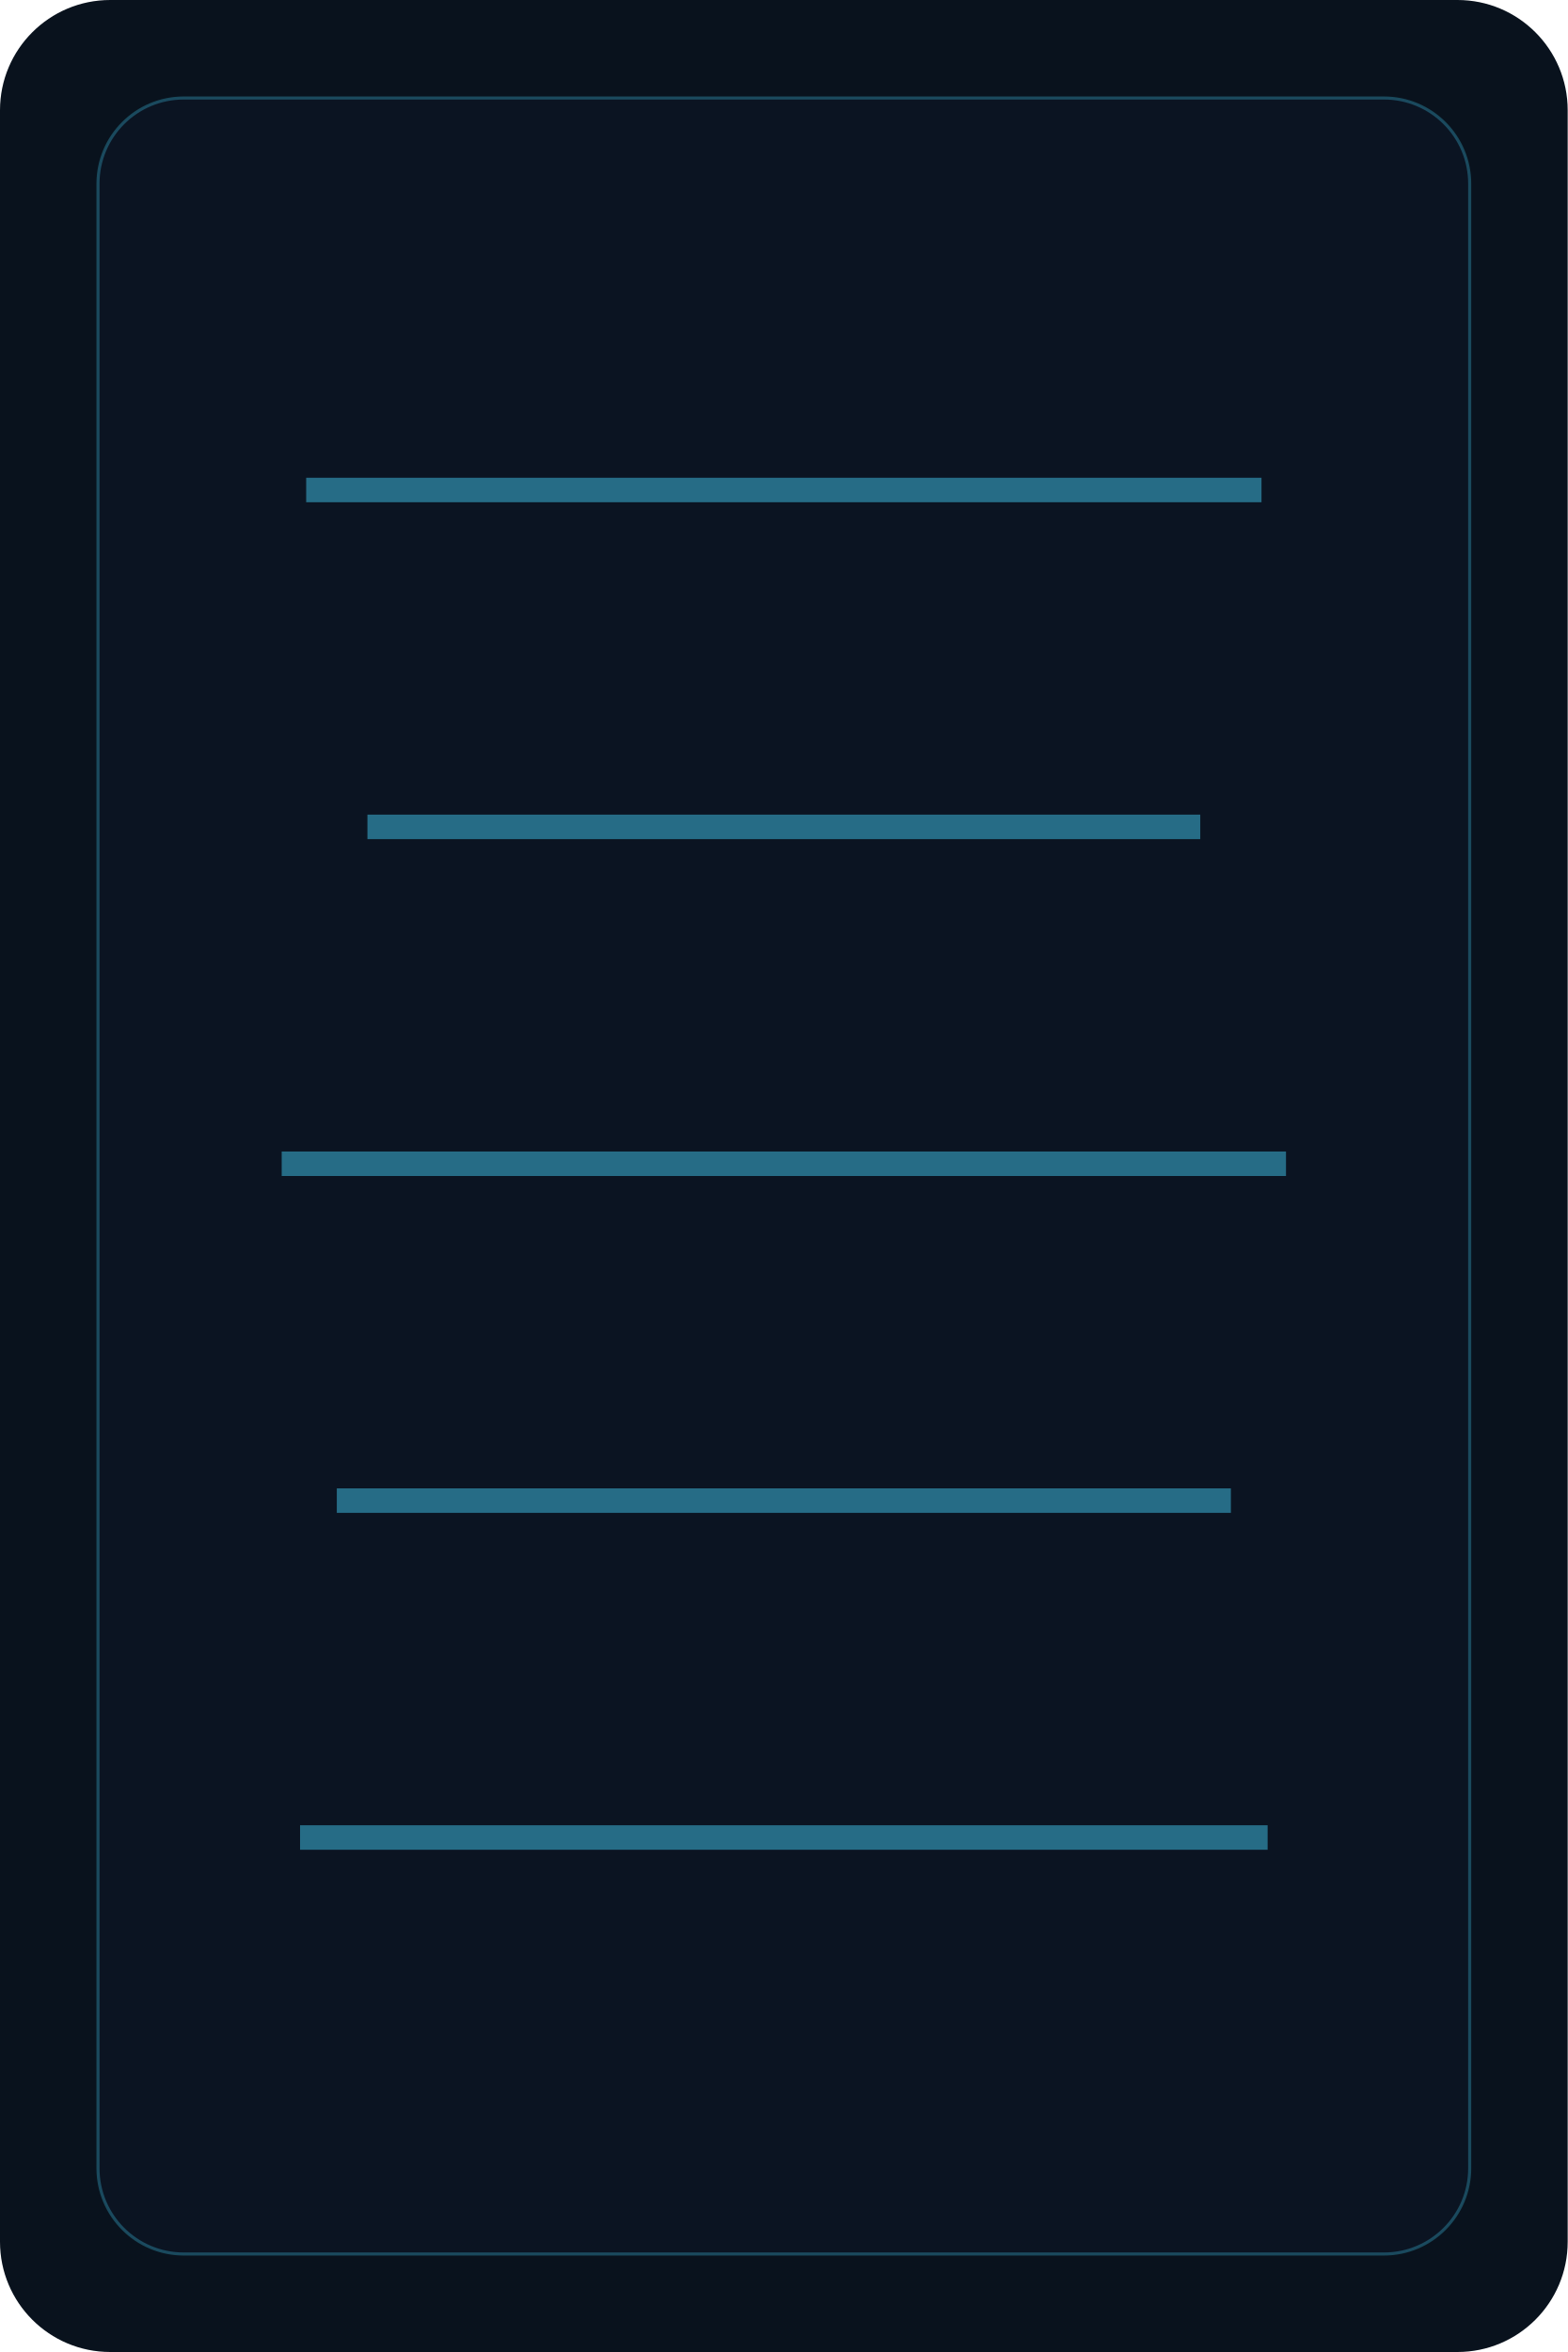
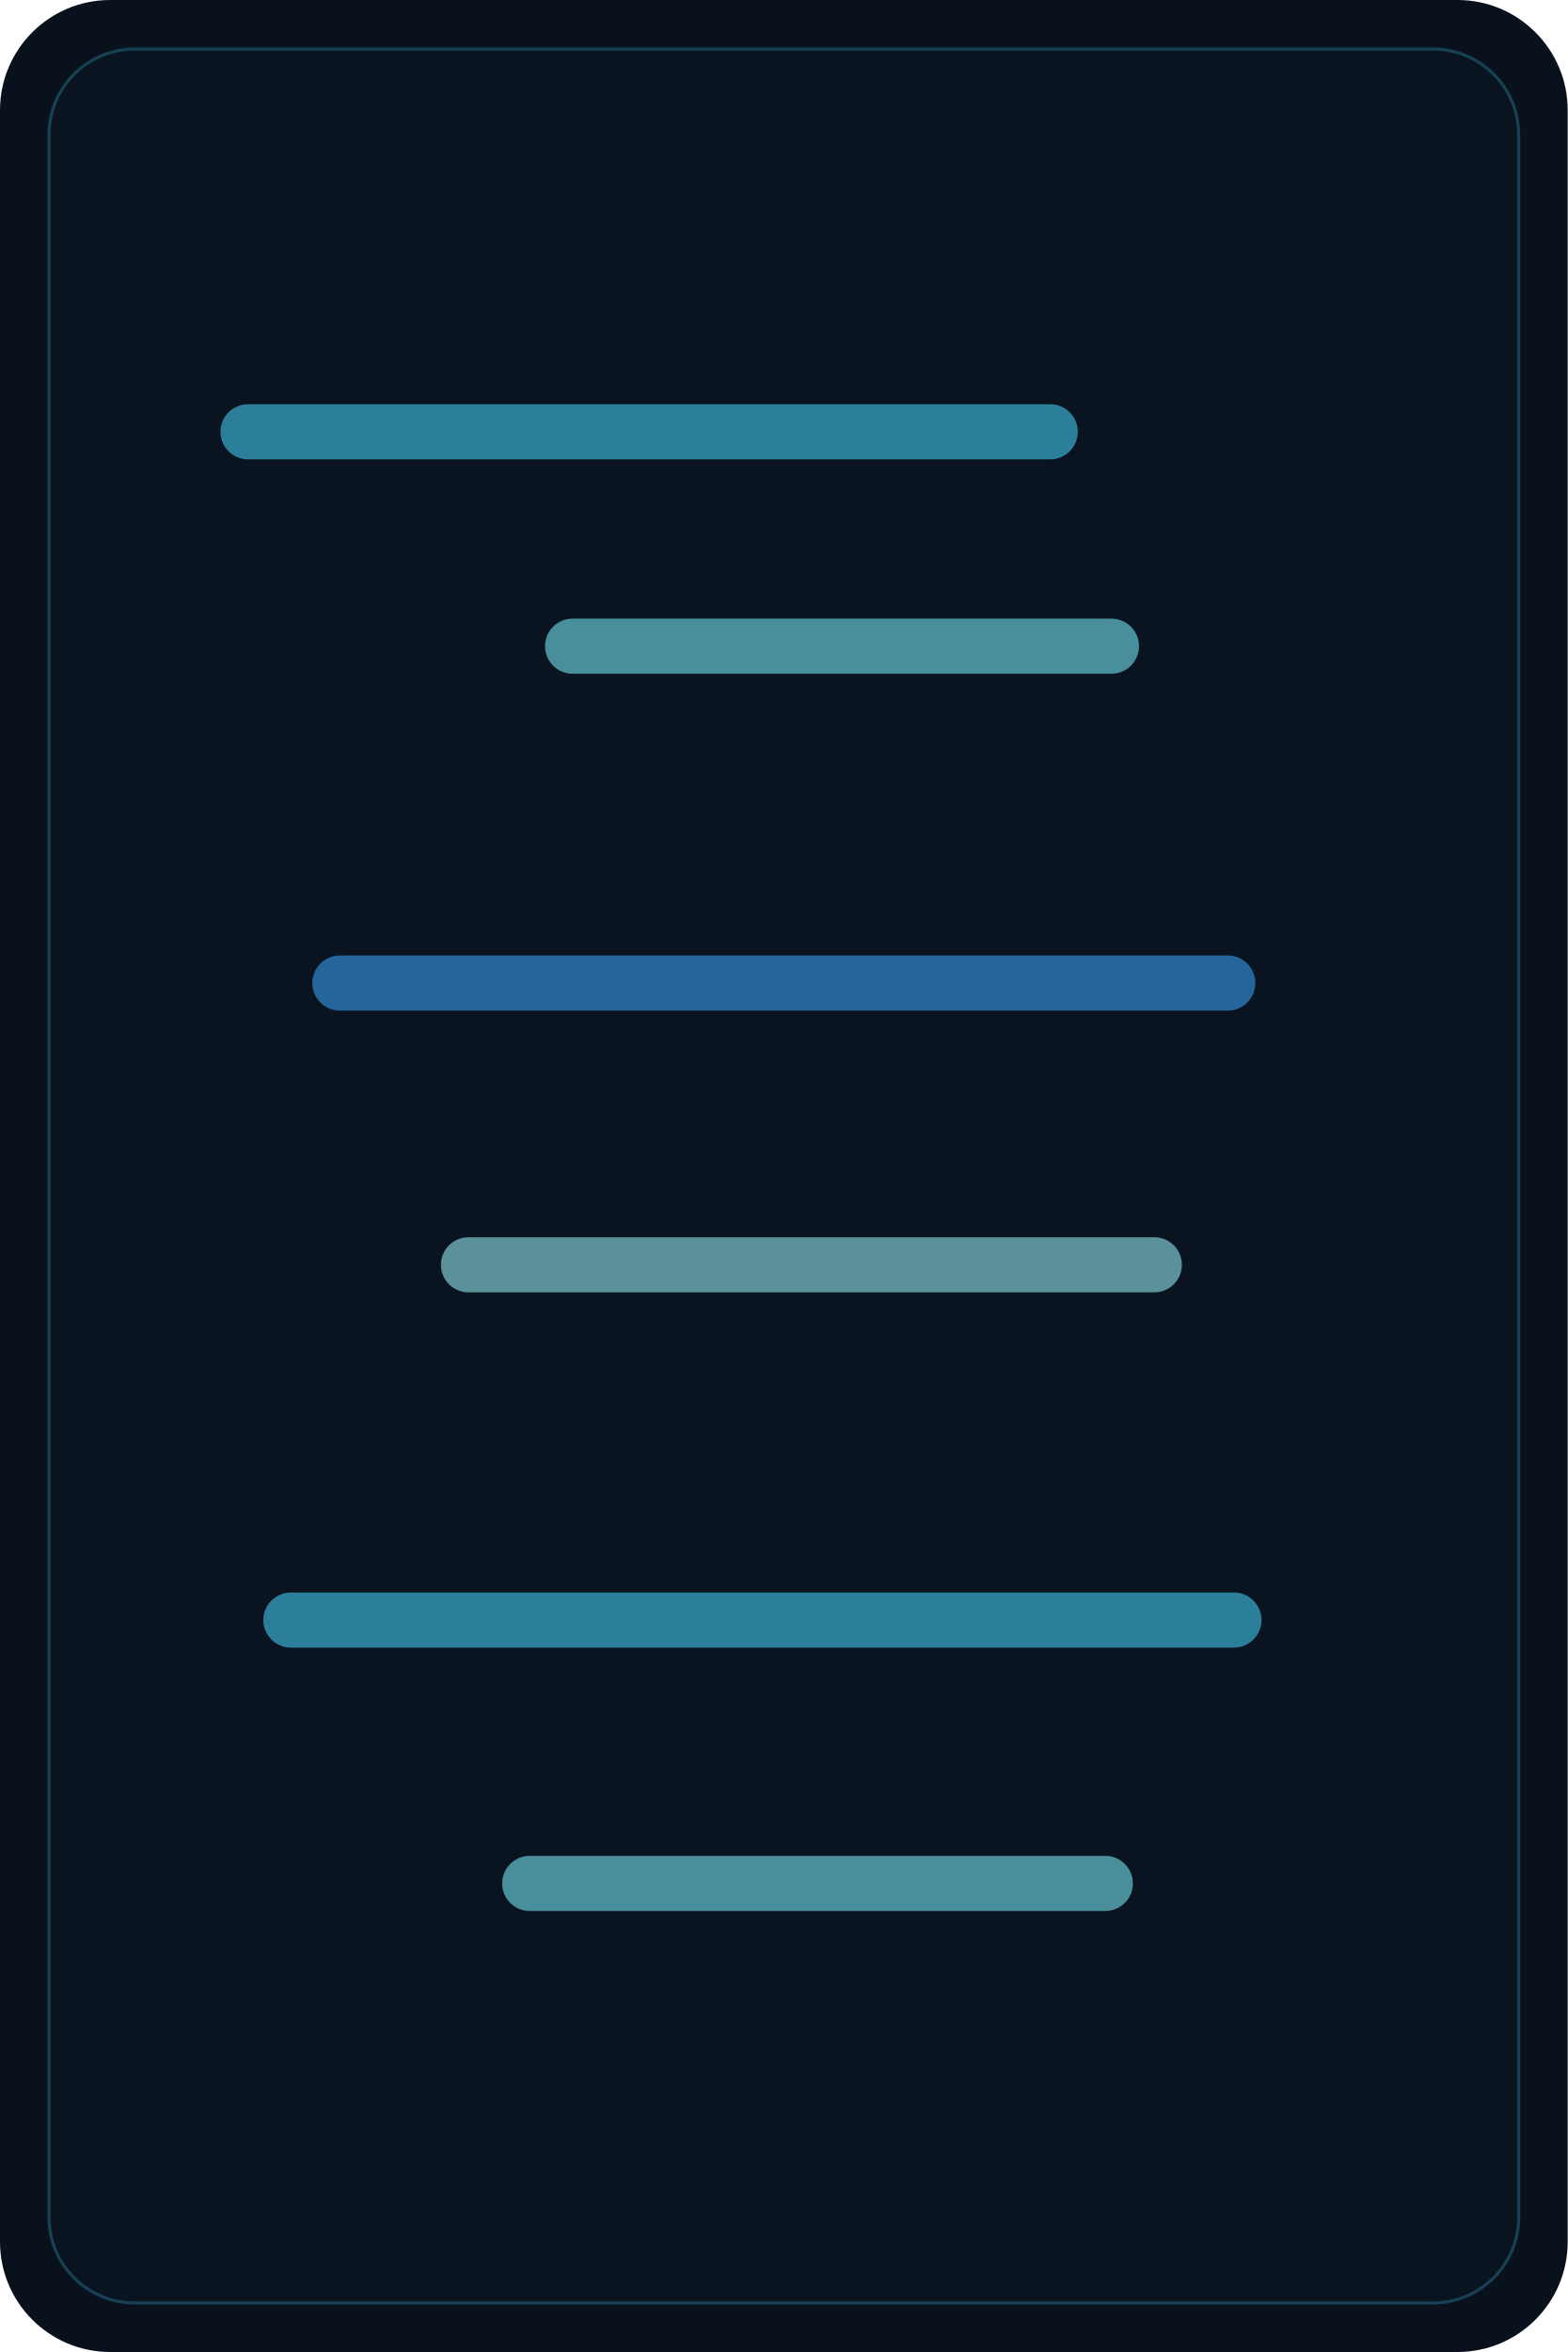
<svg xmlns="http://www.w3.org/2000/svg" width="512" height="768" viewBox="0 0 512 768" fill="none">
-   <rect width="512" height="768" rx="36" fill="#09121D" />
-   <rect x="32" y="32" width="448" height="704" rx="28" fill="#0B1422" stroke="#46D7FF" stroke-opacity="0.28" />
-   <g opacity="0.45" stroke="#46D7FF" stroke-width="8">
-     <path d="M100 160H412" />
-     <path d="M120 270H392" />
-     <path d="M92 380H420" />
-     <path d="M110 490H402" />
-     <path d="M98 600H414" />
+   <rect width="512" height="768" rx="36" fill="#08111C" />
+   <rect x="16" y="16" width="480" height="736" rx="28" fill="#0A1421" stroke="#46D7FF" stroke-opacity="0.24" />
+   <g opacity="0.55">
+     <rect x="72" y="132" width="280" height="18" rx="9" fill="#46D7FF" />
+     <rect x="178" y="202" width="194" height="18" rx="9" fill="#7AF3FF" />
+     <rect x="102" y="312" width="308" height="18" rx="9" fill="#39A7FF" />
+     <rect x="144" y="404" width="242" height="18" rx="9" fill="#9AF7FF" />
+     <rect x="86" y="520" width="326" height="18" rx="9" fill="#46D7FF" />
+     <rect x="164" y="606" width="206" height="18" rx="9" fill="#7AF3FF" />
  </g>
</svg>
